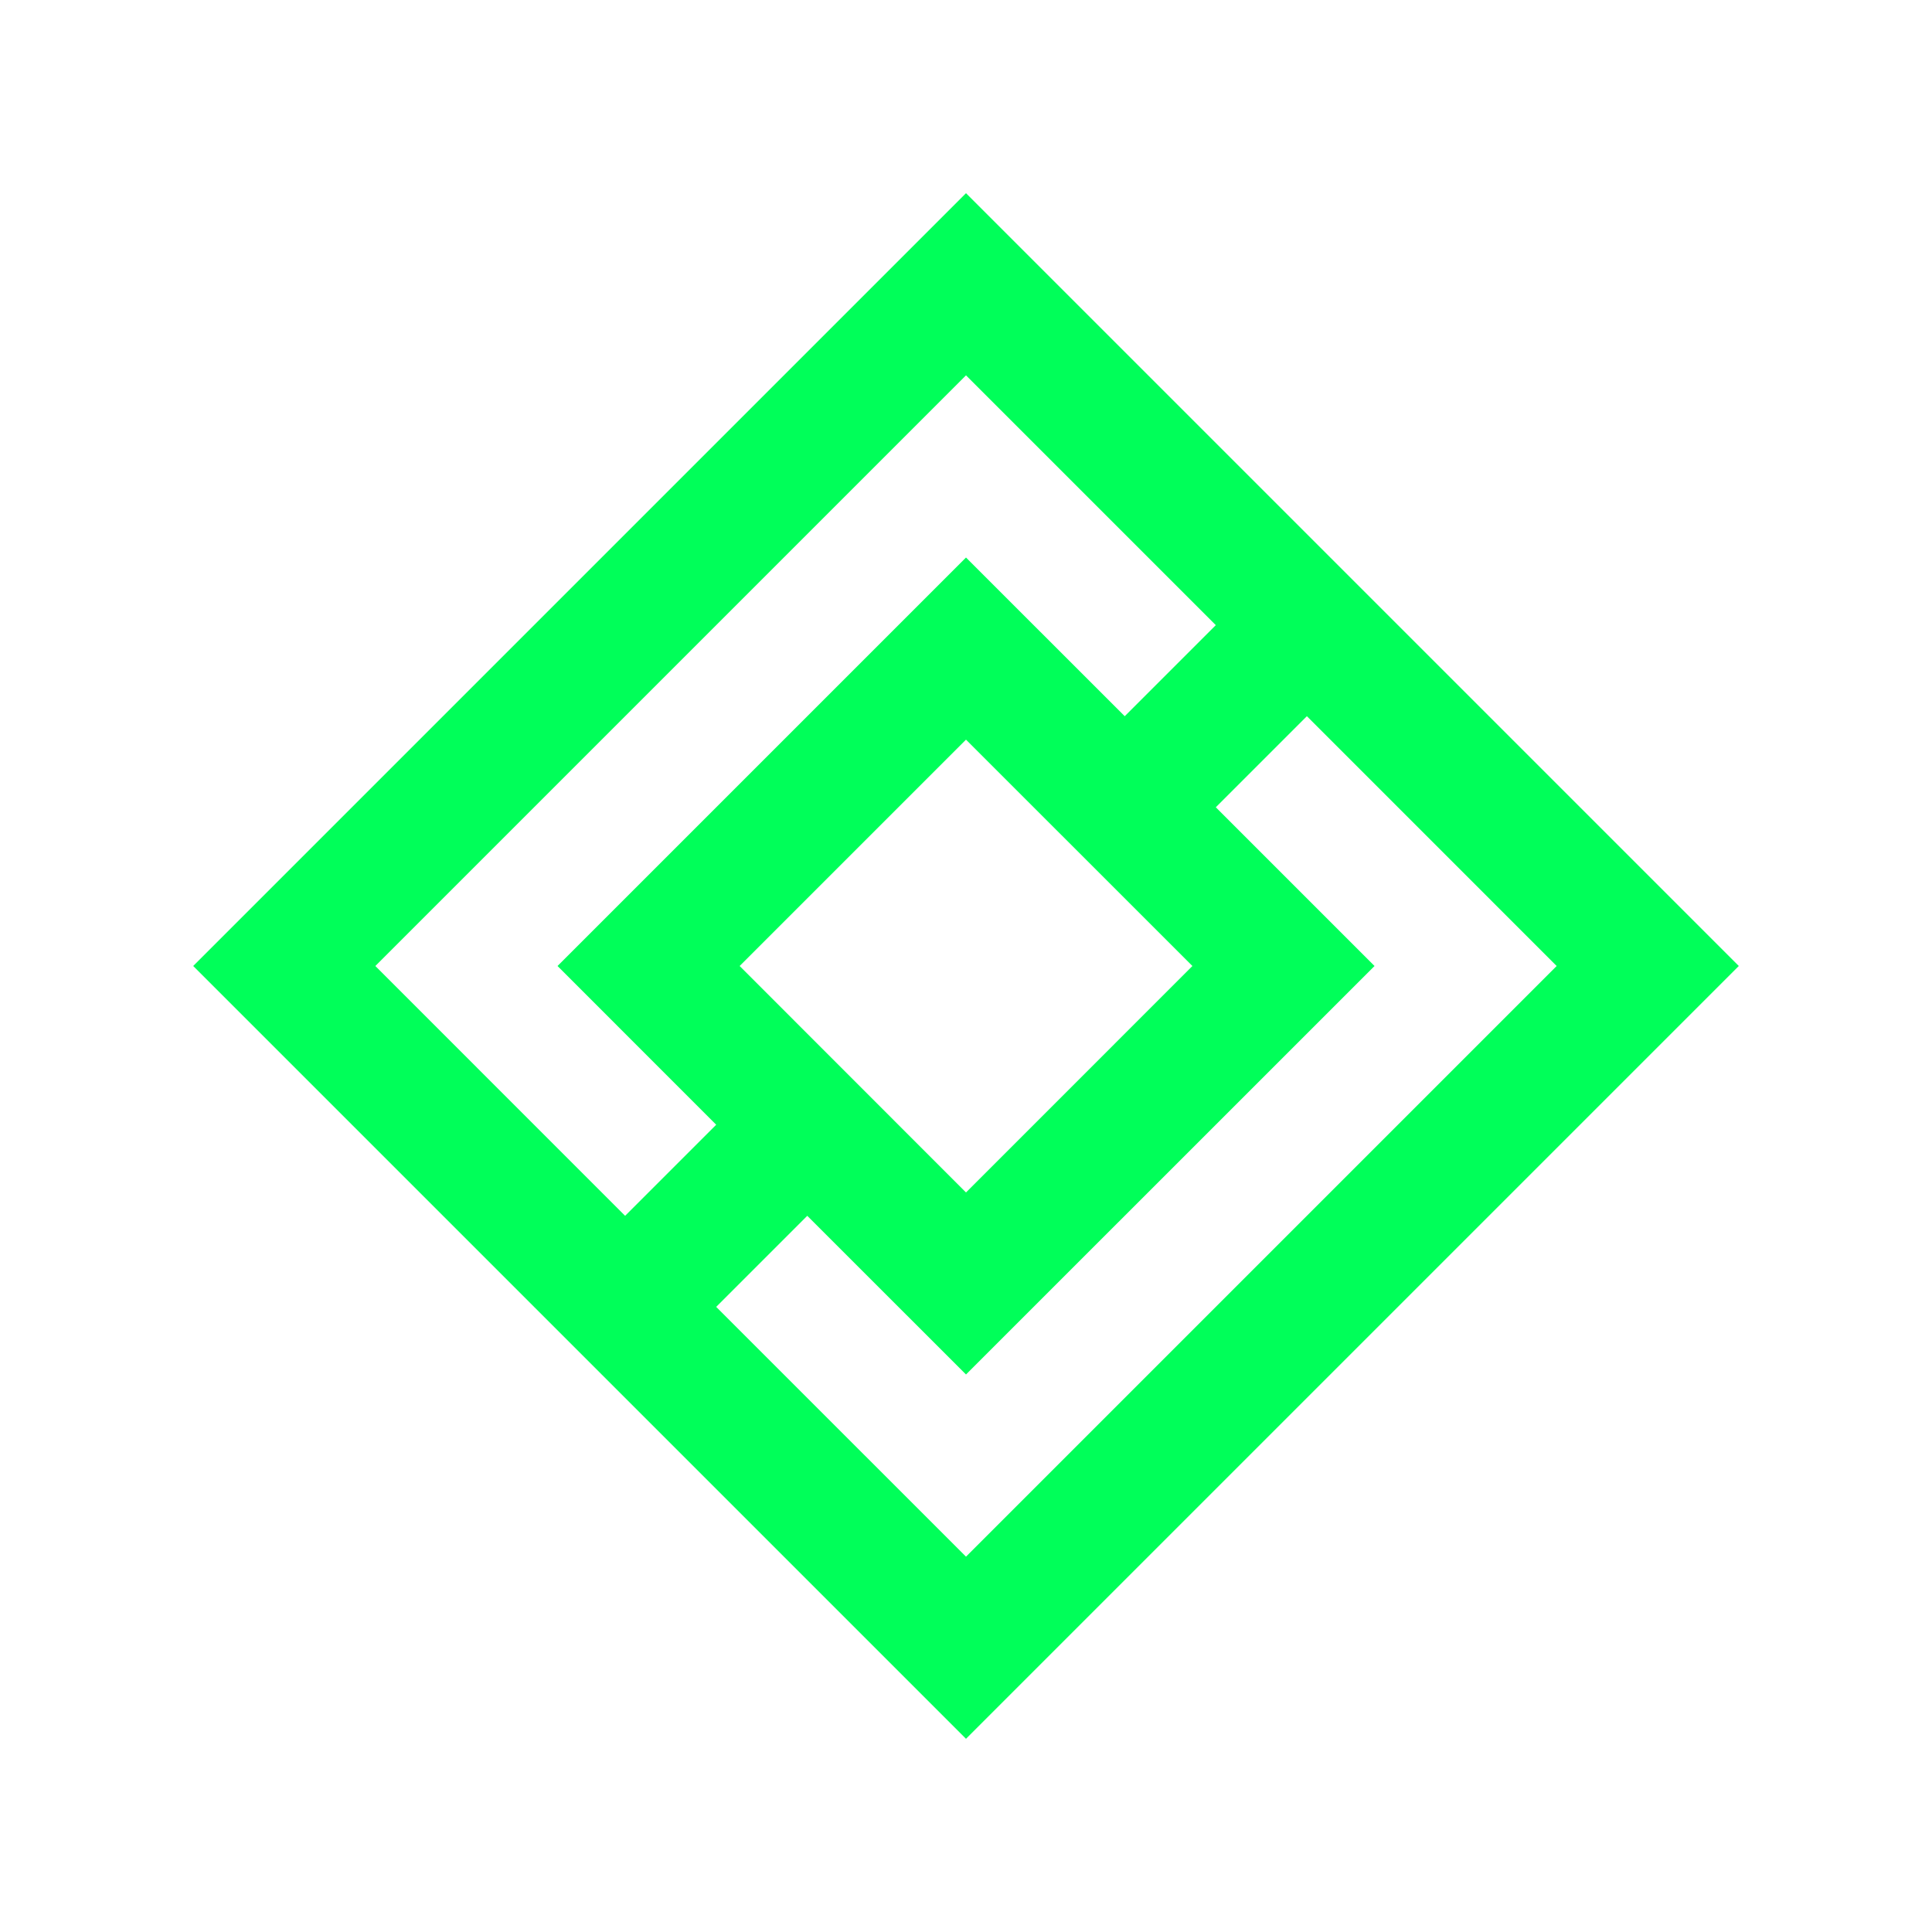
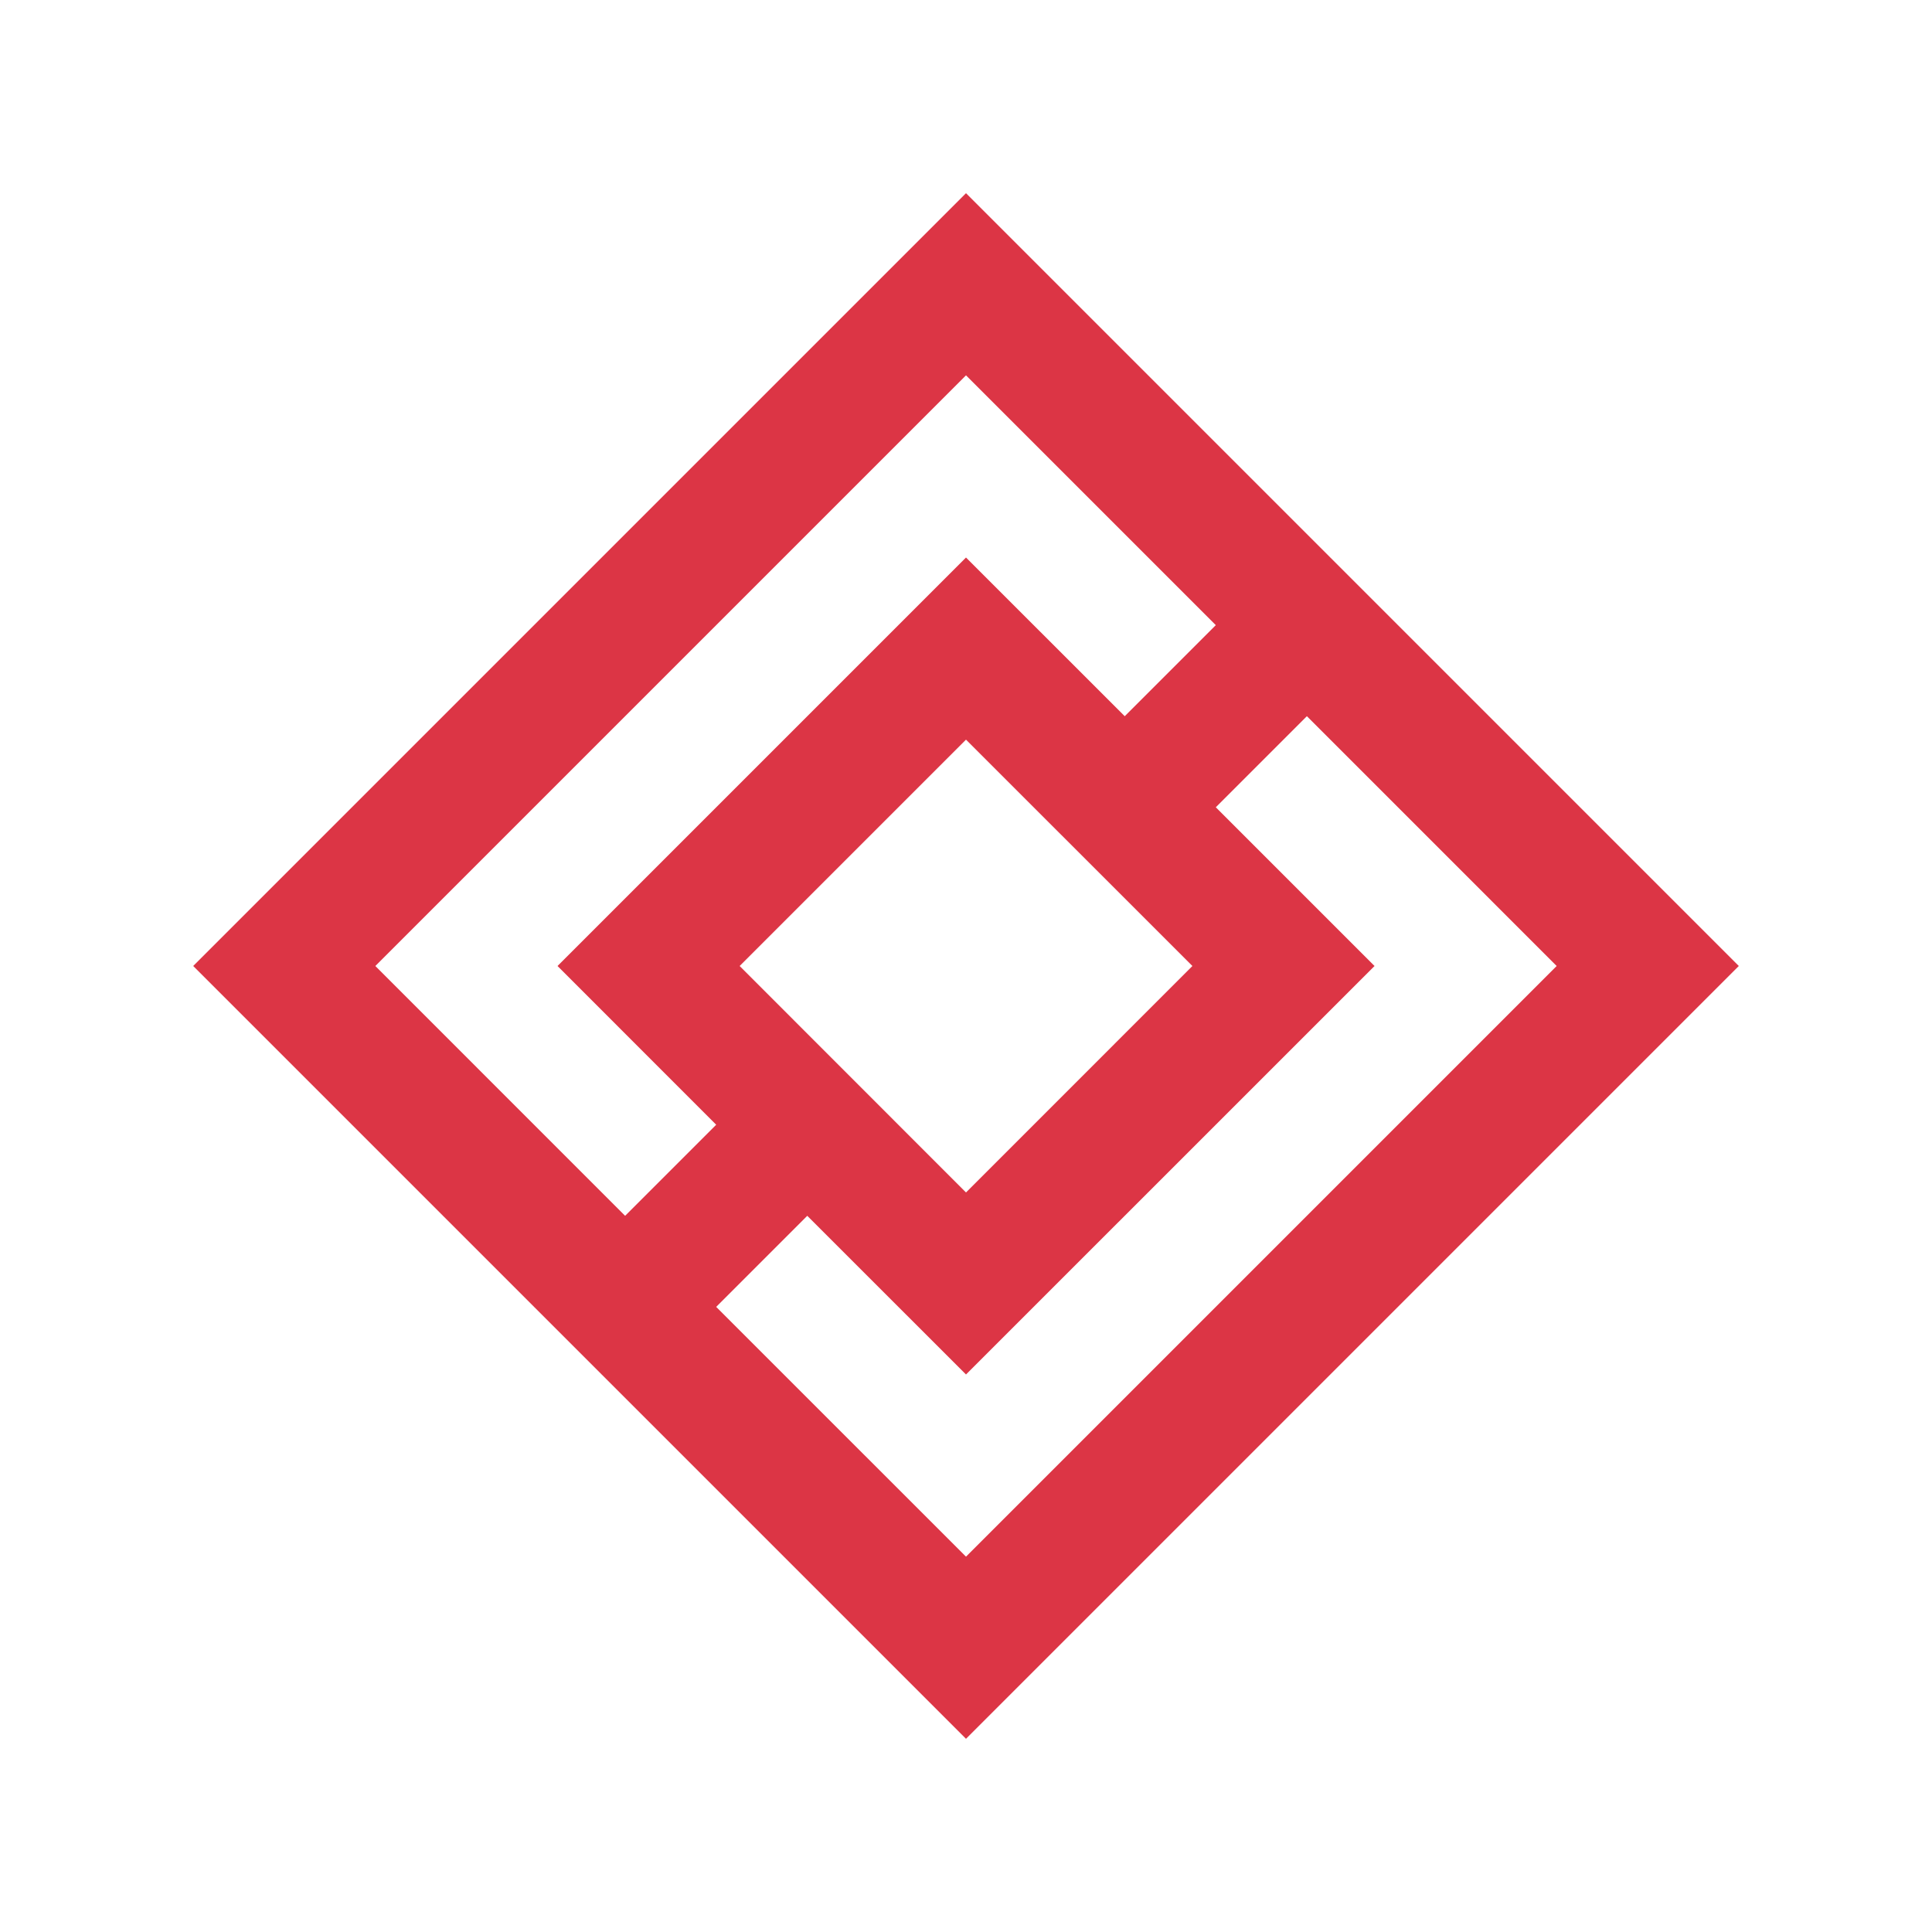
<svg xmlns="http://www.w3.org/2000/svg" version="1.1" width="512" height="512" x="0" y="0" viewBox="0 0 100 100" style="enable-background:new 0 0 512 512" xml:space="preserve" class="">
  <g>
-     <path d="M50 10 10 50l40 40 40-40zM19.427 50 50 19.427l12.93 12.93-4.714 4.714L50 28.857 28.857 50l8.213 8.216-4.714 4.714zm42.292 0L50 61.722 38.284 50 50 38.284zM37.07 67.644l4.714-4.714L50 71.143 71.146 50l-8.216-8.216 4.714-4.714L80.573 50 50 80.573z" fill="#00ff59" opacity="1" data-original="#000000" class="" />
+     <path d="M50 10 10 50l40 40 40-40zM19.427 50 50 19.427l12.93 12.93-4.714 4.714L50 28.857 28.857 50l8.213 8.216-4.714 4.714zm42.292 0L50 61.722 38.284 50 50 38.284zM37.07 67.644l4.714-4.714L50 71.143 71.146 50l-8.216-8.216 4.714-4.714L80.573 50 50 80.573z" fill="#dc3545" opacity="1" data-original="#000000" class="" />
  </g>
</svg>
